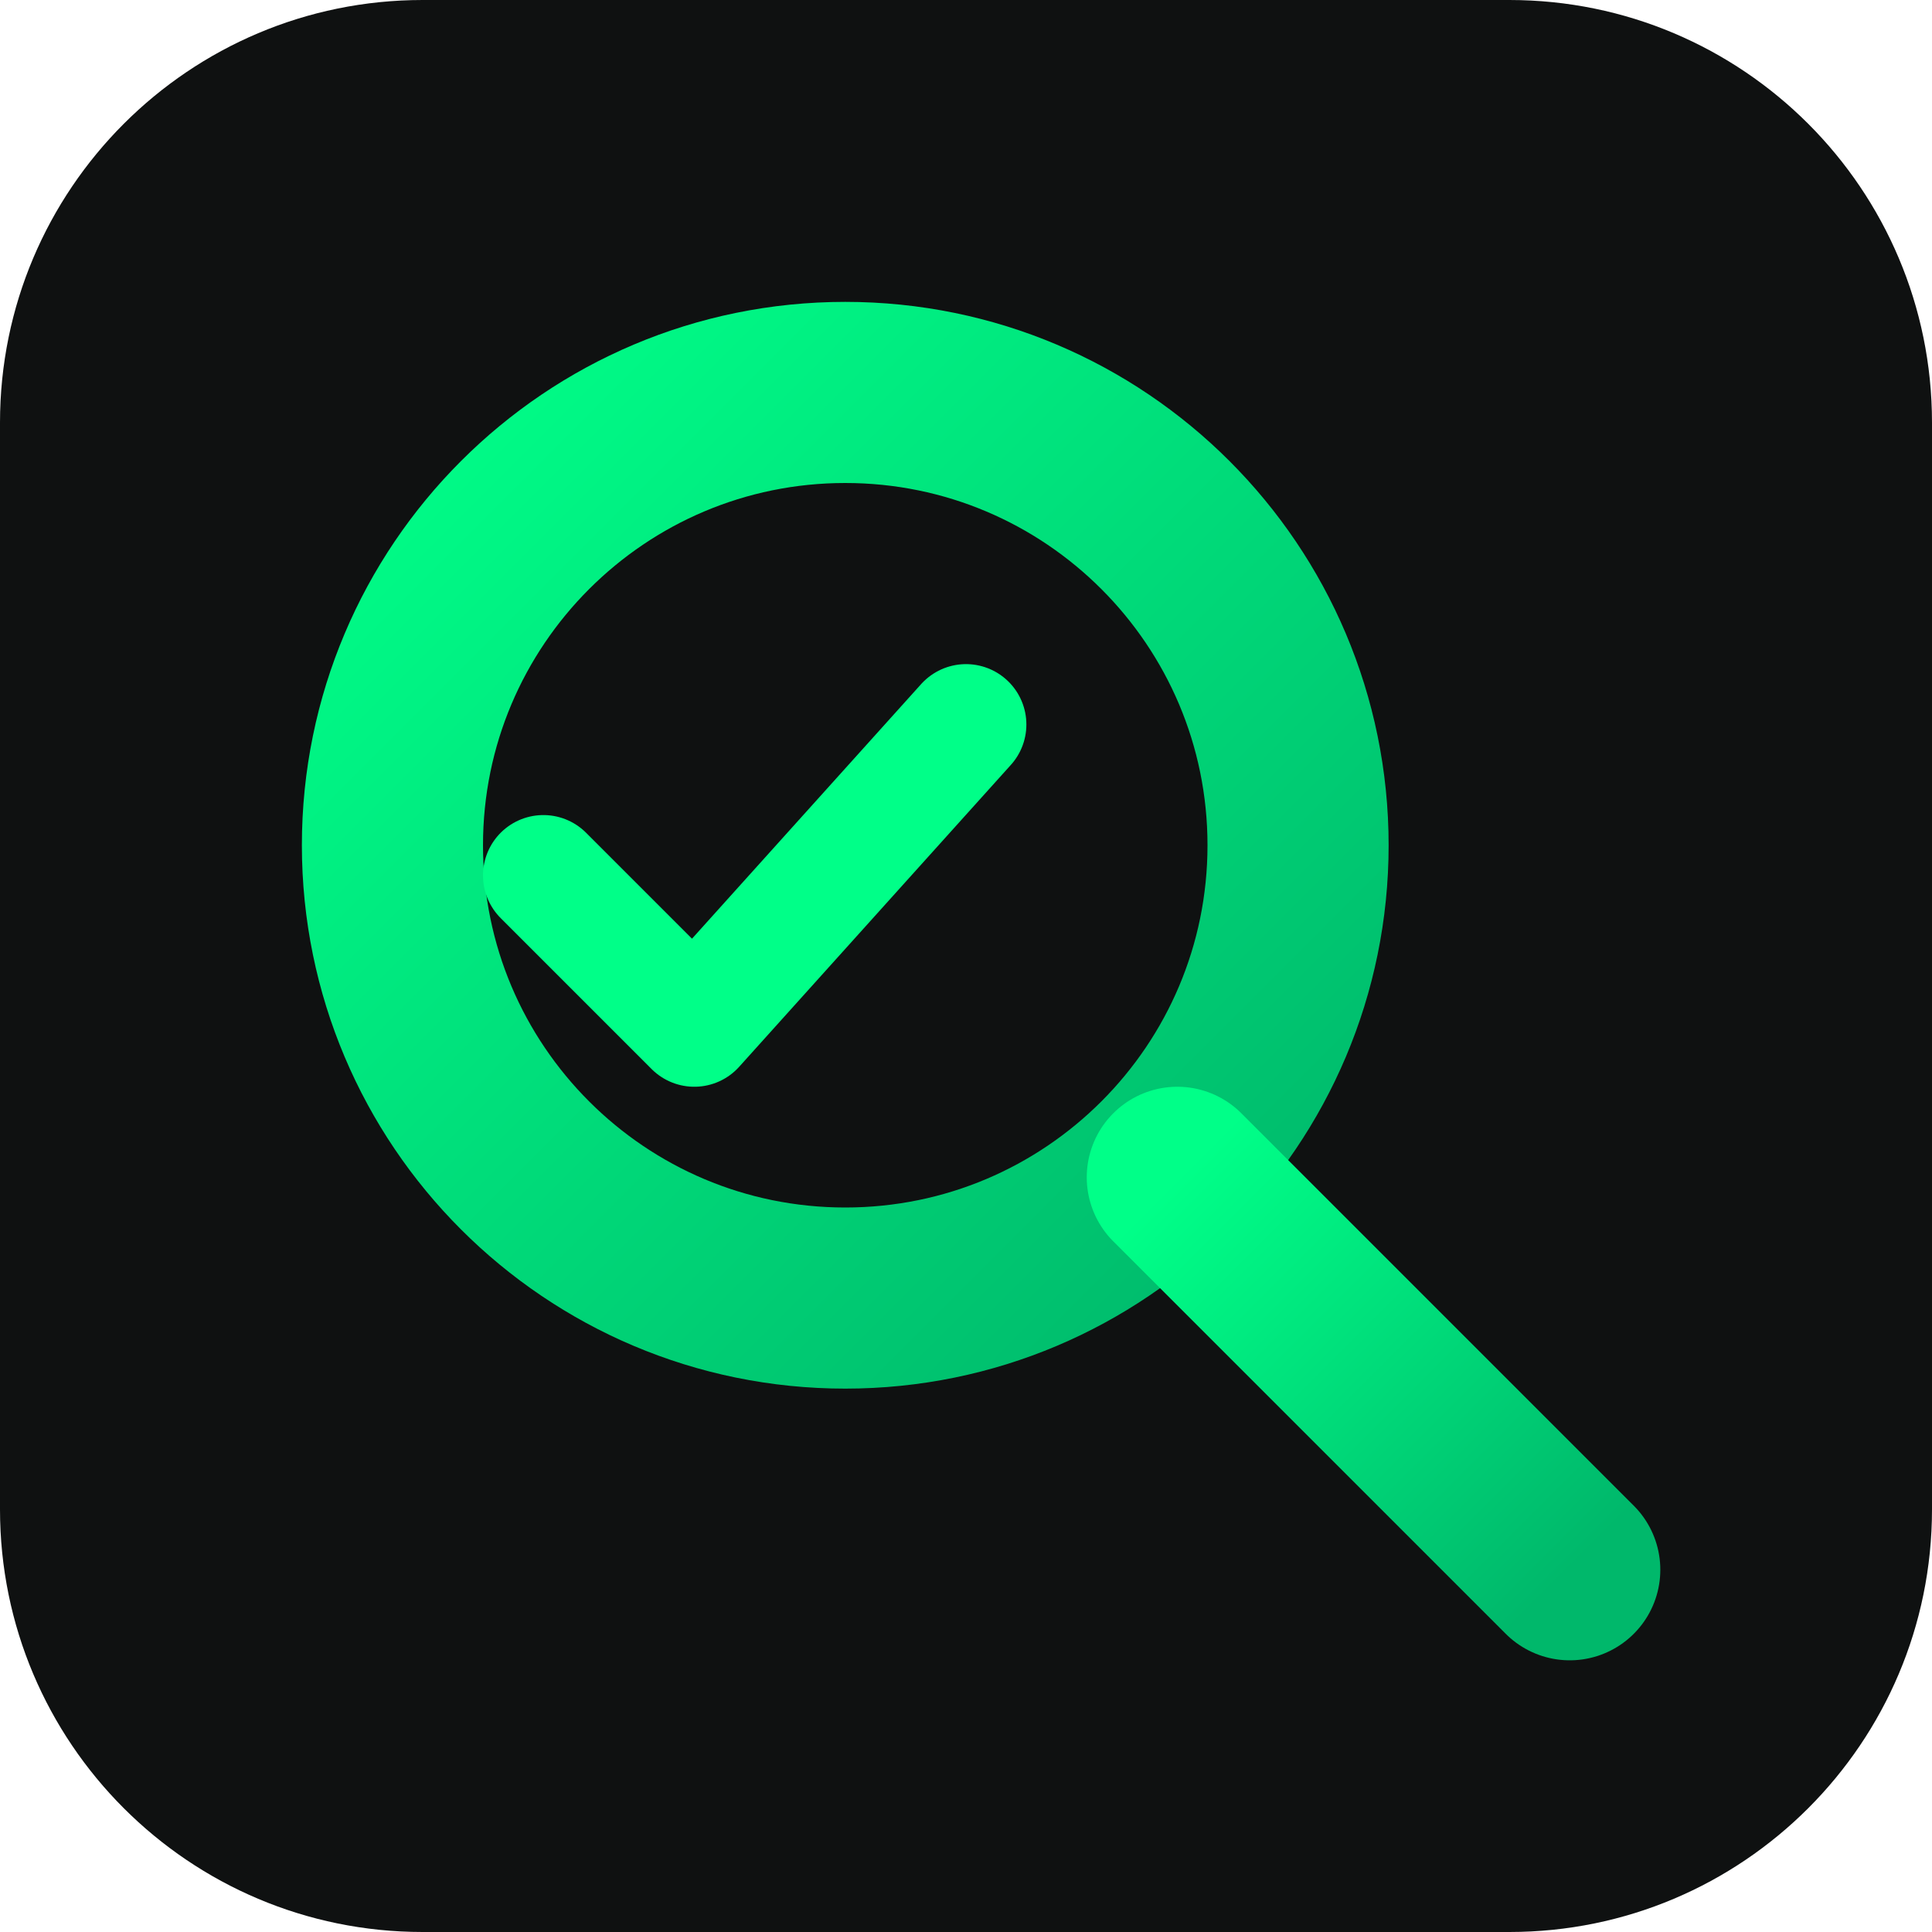
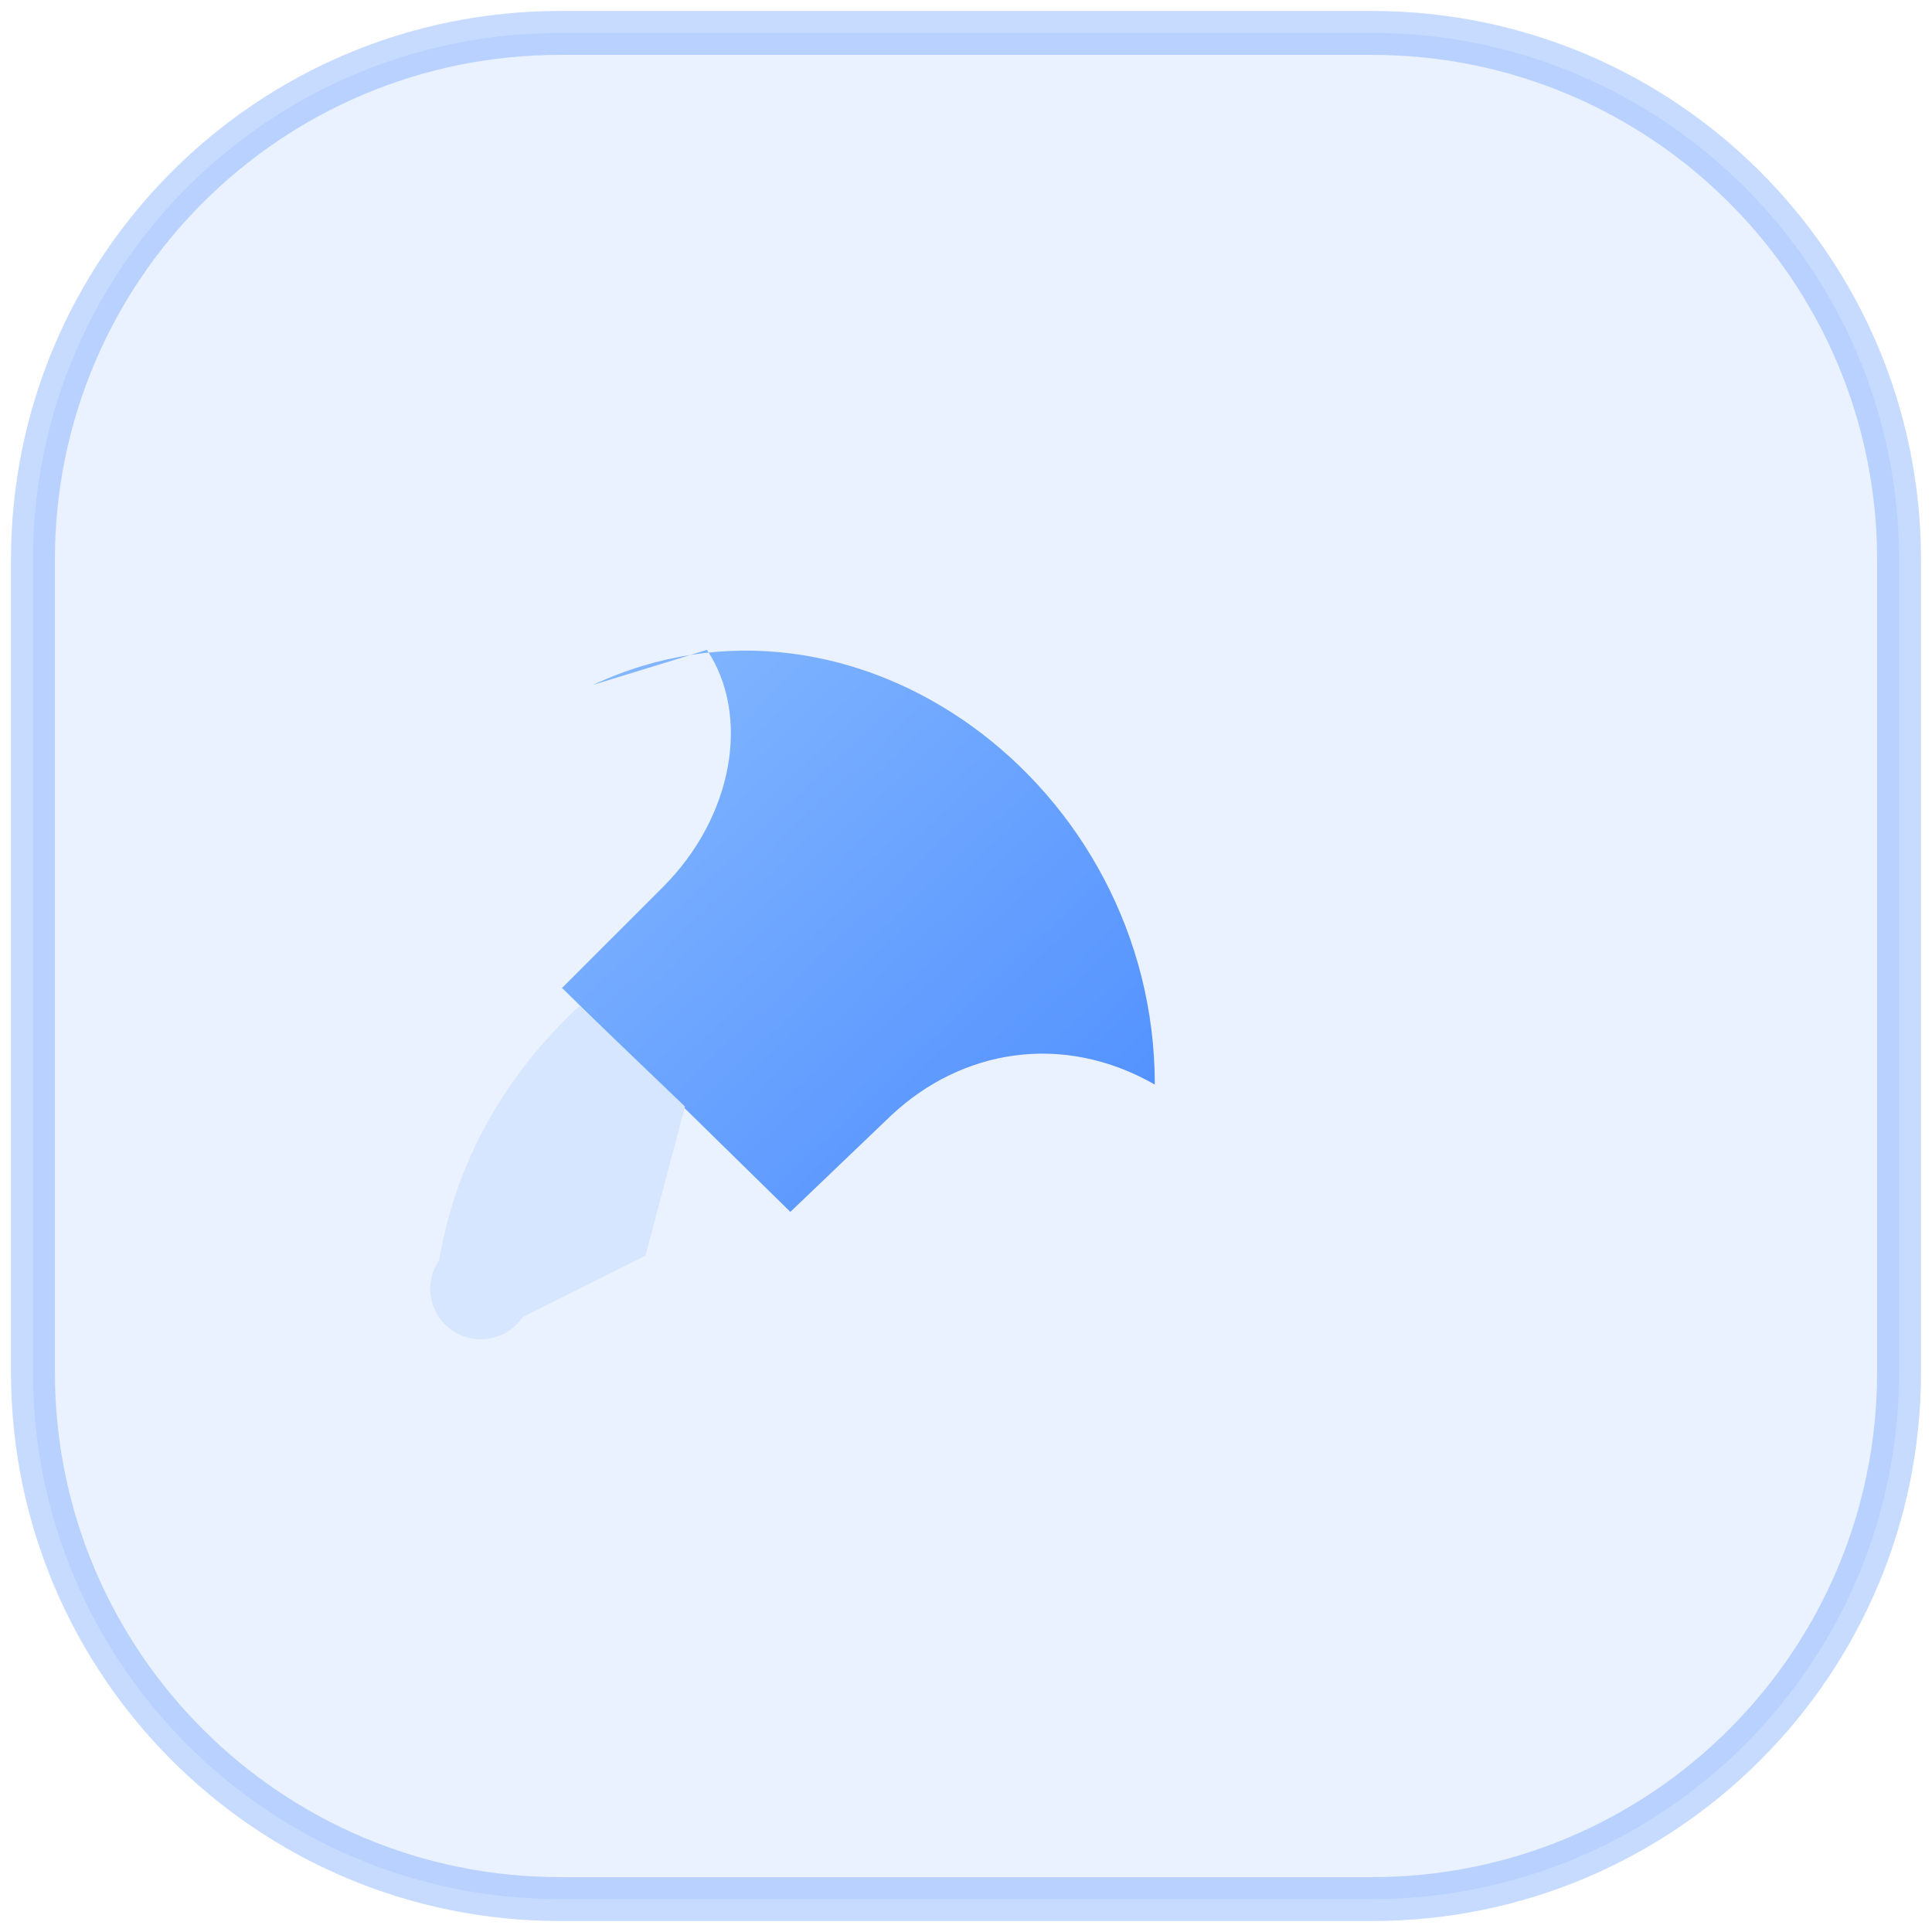
- <svg xmlns="http://www.w3.org/2000/svg" viewBox="0 0 64 64">
+ <svg xmlns="http://www.w3.org/2000/svg" viewBox="0 0 44 44" fill="none">
  <defs>
-     <linearGradient id="g" x1="0" y1="0" x2="1" y2="1">
-       <stop offset="0%" stop-color="#00ff88" />
-       <stop offset="100%" stop-color="#00b86b" />
+     <linearGradient id="seoCrawlerMarkGradient" x1="0" y1="0" x2="1" y2="1">
+       <stop offset="0%" stop-color="#86b9ff" />
+       <stop offset="100%" stop-color="#4d8dff" />
    </linearGradient>
  </defs>
-   <rect width="64" height="64" rx="14" fill="#0f1111" />
-   <circle cx="28" cy="28" r="15" fill="none" stroke="url(#g)" stroke-width="6" />
-   <line x1="39" y1="39" x2="52" y2="52" stroke="url(#g)" stroke-width="6" stroke-linecap="round" />
-   <path d="M18 29l5 5 9-10" fill="none" stroke="#00ff88" stroke-width="4" stroke-linecap="round" stroke-linejoin="round" />
+   <rect x="0.75" y="0.75" width="42.5" height="42.5" rx="12" fill="rgba(77,141,255,.12)" stroke="rgba(77,141,255,.32)" />
+   <path d="M13.5 15.6c6-2.8 12.8 2.3 12.8 9.1-2.1-1.2-4.4-.8-6 .7L18 27.6l-5.2-5.1 2.3-2.3c1.6-1.6 2-3.9 1-5.4Z" fill="url(#seoCrawlerMarkGradient)" />
+   <path d="M10 28.7c.4-2.3 1.5-4.2 3.2-5.8l2.4 2.3-.9 3.4-2.8 1.4a1.1 1.1 0 0 1-1.9-1.3Z" fill="#d5e6ff" opacity=".95" />
</svg>
